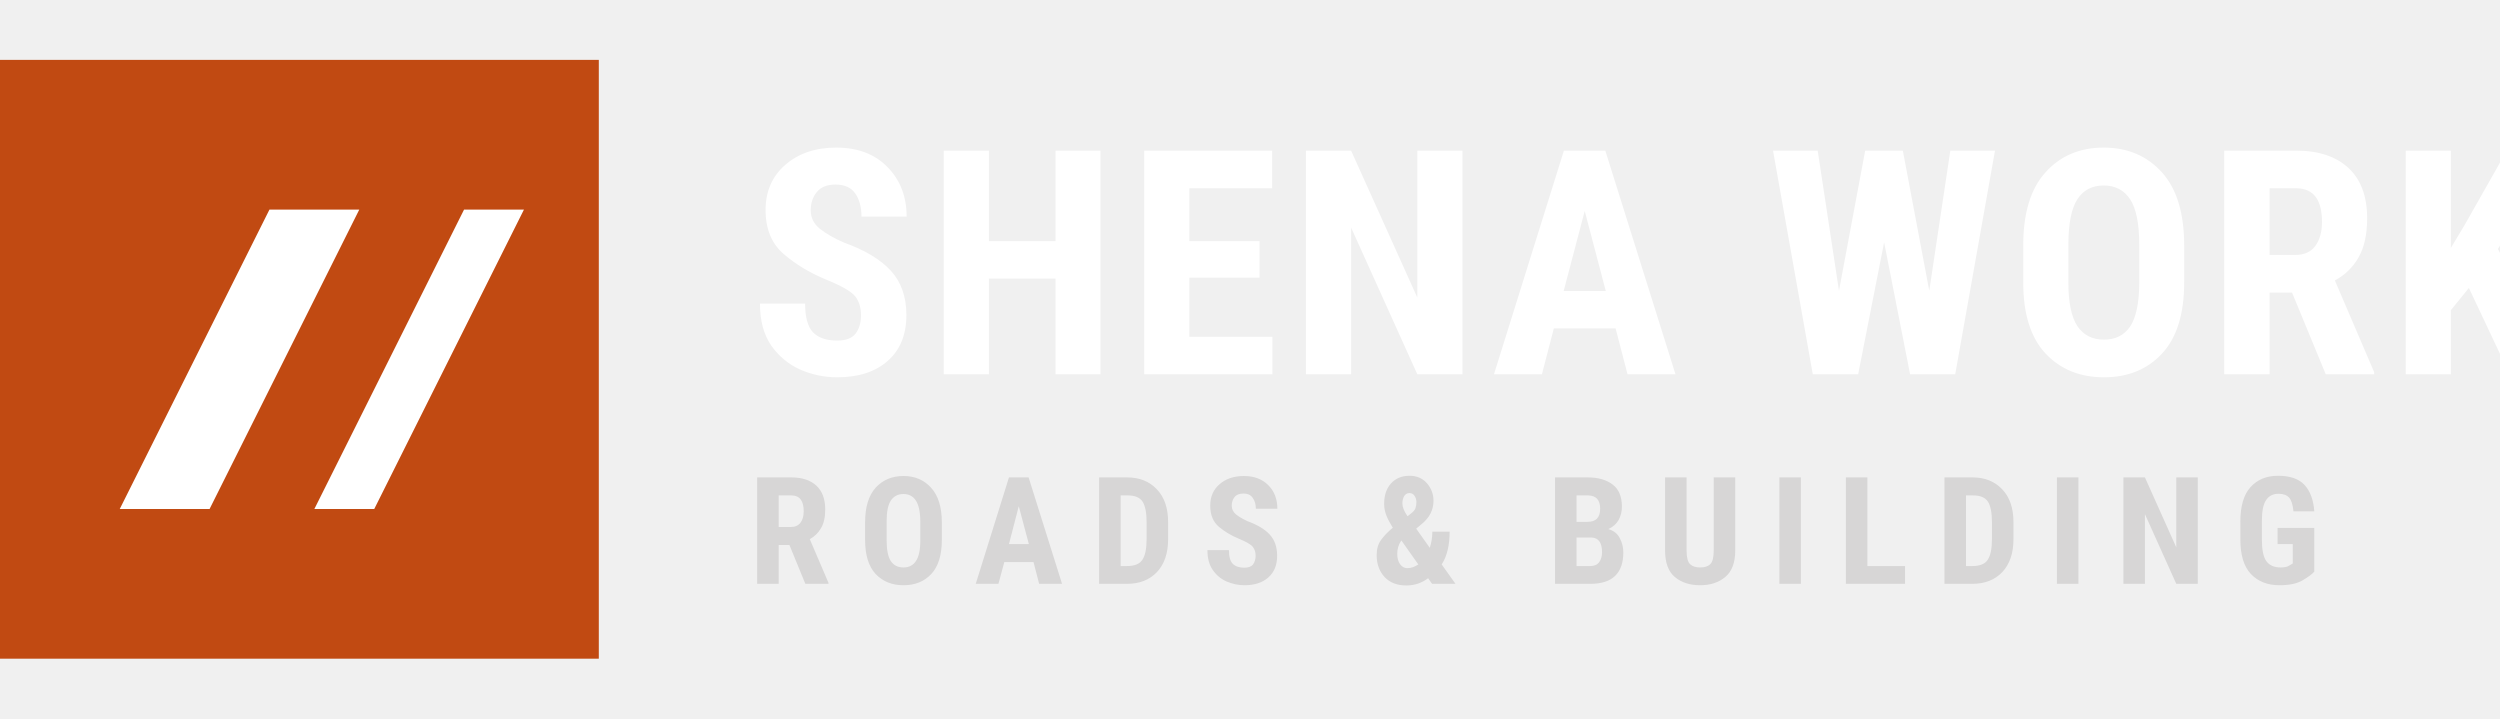
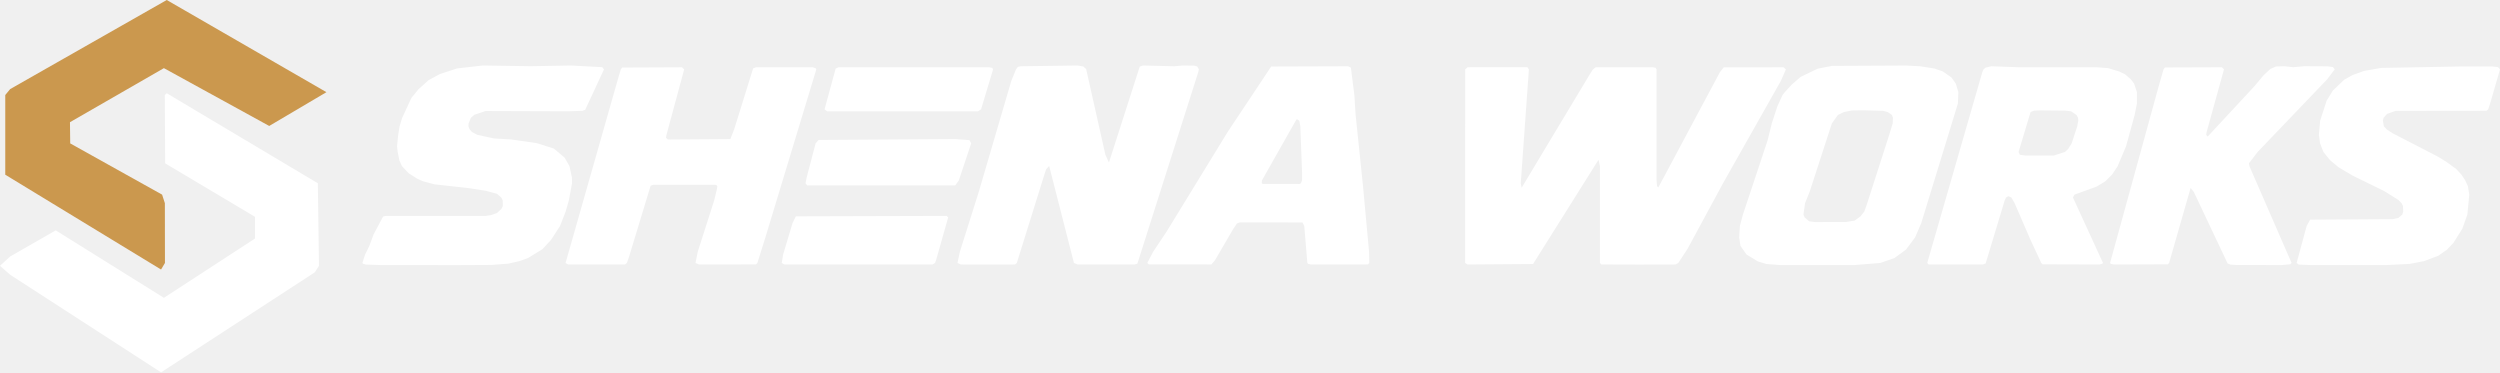
- <svg xmlns="http://www.w3.org/2000/svg" viewBox="0 0 167 48" width="167" height="48" role="img" aria-label="Shena Works Limited">
-   <rect x="0" y="4" width="40" height="40" fill="#c14a12" />
-   <path d="M8 34 L18 14 L24 14 L14 34 Z M21 34 L31 14 L35 14 L25 34 Z" fill="#ffffff" />
-   <text x="50" y="25" font-family="'Roboto Condensed', Helvetica, Arial, sans-serif" font-weight="700" font-size="21" letter-spacing="0.5" fill="#ffffff">SHENA WORKS</text>
-   <text x="50" y="39" font-family="'Roboto Condensed', Helvetica, Arial, sans-serif" font-weight="700" font-size="10" letter-spacing="1.8" fill="#d7d6d6">ROADS &amp; BUILDING</text>
+ <svg xmlns="http://www.w3.org/2000/svg" width="878.28" height="130.81" viewBox="0 0 878.28 130.81" role="img" aria-labelledby="title desc">
+   <path d="M58.58 -0.0L3.58 31.29L1.85 33.38L1.85 61.38L56.58 94.69L57.95 92.38L57.92 71.38L56.95 68.38L24.67 50.38L24.58 42.93L57.58 23.94L94.58 44.25L114.68 32.38Z" fill="#cb984e" fill-rule="evenodd" />
+   <path d="M58.58 32.76L57.9 33.38L58.02 57.38L89.58 76.16L89.58 83.8L57.58 104.63L19.58 80.93L3.58 90.1L0.0 93.38L3.58 96.53L56.58 130.81L110.58 95.68L112.06 93.38L111.66 64.38ZM167.58 23.24L160.58 24.04L154.58 26.0L150.58 28.15L146.99 31.38L144.55 34.38L141.29 41.38L140.38 44.38L139.89 47.38L139.48 51.38L139.71 53.38L140.31 56.38L141.22 58.38L143.58 60.87L146.58 62.78L148.58 63.68L152.58 64.75L164.58 66.08L170.58 67.01L174.58 68.08L176.1 69.38L176.61 70.38L176.65 72.38L176.15 73.38L174.58 74.84L172.58 75.56L170.58 75.85L135.58 75.85L134.58 76.08L131.23 82.38L129.76 86.38L128.28 89.38L127.31 92.38L127.58 92.67L128.58 92.95L133.58 93.11L160.58 93.14L172.58 93.08L178.58 92.62L182.58 91.71L185.58 90.6L190.58 87.52L193.58 84.28L196.75 79.38L198.7 74.38L199.85 70.38L200.96 64.38L200.93 62.38L200.07 58.38L198.36 55.38L194.58 52.2L188.58 50.29L179.58 48.99L173.58 48.64L167.73 47.38L165.8 46.38L164.95 45.38L164.57 44.38L164.61 43.38L165.44 41.38L166.58 40.35L170.58 39.0L199.58 39.1L204.58 38.94L205.58 38.59L212.19 24.38L211.58 23.6L200.58 23.01L186.58 23.26L169.58 23.01ZM358.58 23.28L357.58 23.49L356.94 24.38L355.29 28.38L343.86 67.38L337.23 88.38L336.37 92.38L337.58 92.92L346.58 92.94L356.58 92.92L357.22 92.38L367.2 60.38L367.58 59.39L368.58 58.3L377.29 92.38L378.58 92.92L398.58 92.92L399.58 92.62L420.95 25.38L421.17 24.38L420.64 23.38L419.58 23.06L415.58 23.01L412.58 23.28L401.58 23.01L400.41 23.38L389.58 57.1L388.34 54.38L381.58 24.27L380.58 23.36L378.58 23.01ZM446.58 23.37L431.28 46.38L409.83 81.38L405.15 88.38L403.06 92.38L403.58 92.88L425.58 92.9L426.87 91.38L433.28 80.38L434.58 78.49L435.58 78.12L457.58 78.15L458.2 79.38L459.29 92.38L459.58 92.7L460.58 92.92L479.58 92.92L480.58 92.87L481.05 92.38L480.96 88.38L478.84 65.38L476.25 40.38L475.8 33.38L474.58 23.74L473.58 23.28ZM643.58 23.15L638.58 24.13L632.58 27.01L629.58 29.61L627.01 32.38L626.23 33.38L624.4 37.38L622.44 43.38L620.96 49.38L612.3 75.38L611.24 79.38L611.0 83.38L611.44 86.38L613.58 89.42L617.58 91.85L620.58 92.75L625.58 93.13L651.58 93.11L660.58 92.38L665.58 90.63L669.58 87.7L672.81 83.38L674.96 78.38L687.83 36.38L688.0 32.38L687.1 29.38L685.58 27.24L682.58 25.11L679.58 24.07L674.58 23.28L669.58 23.02ZM699.58 23.28L697.58 23.75L696.83 24.38L696.4 25.38L677.06 92.38L677.58 92.92L696.58 92.92L697.58 92.55L704.28 70.38L704.75 69.38L705.58 68.92L706.61 69.38L707.76 71.38L713.39 84.38L717.12 92.38L717.58 92.86L737.58 92.92L738.58 92.64L738.81 92.38L728.25 69.38L728.78 68.38L736.58 65.55L739.58 63.72L741.96 61.38L743.96 58.38L746.91 51.38L749.93 40.38L750.74 36.38L750.74 32.38L749.75 29.38L748.58 27.86L746.58 26.12L744.58 25.14L740.58 23.93L736.58 23.63L709.58 23.64ZM799.58 23.35L797.58 24.24L795.27 26.38L791.93 30.38L775.58 47.98L775.07 47.38L775.22 46.38L781.31 24.38L780.58 23.63L760.58 23.7L760.07 24.38L758.35 30.38L741.29 92.38L741.58 92.7L742.58 92.92L761.58 92.86L762.04 92.38L769.58 66.05L770.69 67.38L782.58 92.54L783.58 92.96L785.58 93.09L801.58 93.12L804.58 92.85L805.06 92.38L790.25 58.38L790.07 57.38L793.14 53.38L817.58 27.85L820.21 24.38L819.58 23.56L817.58 23.3L809.58 23.26L805.58 23.61L802.58 23.27ZM864.58 23.35L836.58 23.86L830.58 24.9L826.58 26.33L823.58 27.97L819.58 31.79L817.37 35.38L815.1 42.38L814.65 47.38L815.08 50.38L816.24 53.38L818.58 56.28L821.58 58.77L826.58 61.73L837.58 67.11L842.58 70.24L843.7 71.38L844.19 72.38L844.28 74.38L843.95 75.38L842.58 76.57L840.58 76.99L811.58 77.17L810.36 79.38L806.83 92.38L807.58 92.95L811.58 93.11L838.58 93.11L846.58 92.71L851.58 91.74L856.58 89.86L859.58 87.77L861.88 85.38L865.03 80.38L866.82 75.38L867.48 68.38L867.0 65.38L866.07 63.38L864.76 61.38L862.91 59.38L859.58 56.96L856.58 55.09L840.58 46.83L838.58 45.54L837.48 44.38L837.13 42.38L837.38 41.38L838.58 40.03L841.58 38.95L873.58 38.91L874.14 38.38L874.81 36.38L878.28 24.38L877.58 23.57L875.58 23.35ZM218.58 23.73L218.1 24.38L217.2 27.38L198.69 92.38L199.58 92.92L219.58 92.92L220.22 92.38L220.94 90.38L228.58 65.22L229.58 64.92L250.58 64.92L251.58 64.95L252.01 65.38L251.87 66.38L250.91 70.38L245.15 88.38L244.33 92.38L245.58 92.92L265.58 92.89L266.08 92.38L268.9 83.38L286.78 24.38L286.58 24.0L285.58 23.64L265.58 23.63L264.58 24.03L257.94 45.38L256.58 48.86L235.58 49.01L234.58 48.99L233.97 48.38L234.14 47.38L240.36 24.38L239.58 23.64ZM293.58 24.08L289.68 38.38L290.58 39.11L343.58 39.11L344.67 38.38L348.88 24.38L348.58 23.84L347.58 23.64L294.58 23.63ZM515.58 23.62L514.74 24.38L514.71 92.38L515.58 92.92L538.58 92.75L561.58 56.13L562.07 58.38L562.07 92.38L562.58 92.91L575.58 92.95L588.58 92.92L589.58 92.42L592.88 87.38L605.32 64.38L625.66 28.38L627.41 24.38L626.58 23.64L605.58 23.66L604.21 25.38L582.58 65.87L582.14 65.38L581.97 63.38L581.97 24.38L581.58 23.79L580.58 23.64L560.58 23.63L559.58 24.43L558.34 26.38L534.58 65.95L534.26 64.38L537.12 24.38L536.58 23.61ZM647.77 39.38L650.58 38.8L654.58 38.75L661.58 38.94L663.21 39.38L664.66 40.38L665.02 41.38L664.92 43.38L663.7 47.38L655.66 72.38L654.91 74.38L653.58 76.05L651.58 77.49L648.58 77.98L637.58 78.01L635.58 77.74L633.99 76.38L633.57 75.38L634.14 71.38L635.75 67.38L643.55 43.38L645.68 40.38ZM713.36 39.38L714.58 38.87L716.58 38.78L725.58 38.87L727.58 39.1L729.48 40.38L730.04 41.38L730.12 42.38L729.76 44.38L727.79 50.38L726.58 52.31L725.45 53.38L721.58 54.63L711.58 54.65L709.58 54.36L709.15 53.38ZM455.22 42.38L455.58 41.85L456.46 42.38L456.82 44.38L457.42 60.38L457.42 63.38L457.01 64.38L456.58 64.63L443.58 64.61L443.28 64.38L443.33 63.38ZM287.58 49.17L286.53 50.38L283.38 62.38L282.98 64.38L283.58 65.14L335.58 65.14L336.85 63.38L341.19 50.38L340.58 49.23L335.58 48.85ZM279.58 76.0L278.43 78.38L275.13 89.38L274.64 92.38L275.58 92.92L327.58 92.92L328.48 92.38L328.86 91.38L333.1 76.38L332.58 75.86L331.58 75.85Z" fill="#ffffff" fill-rule="evenodd" />
</svg>
